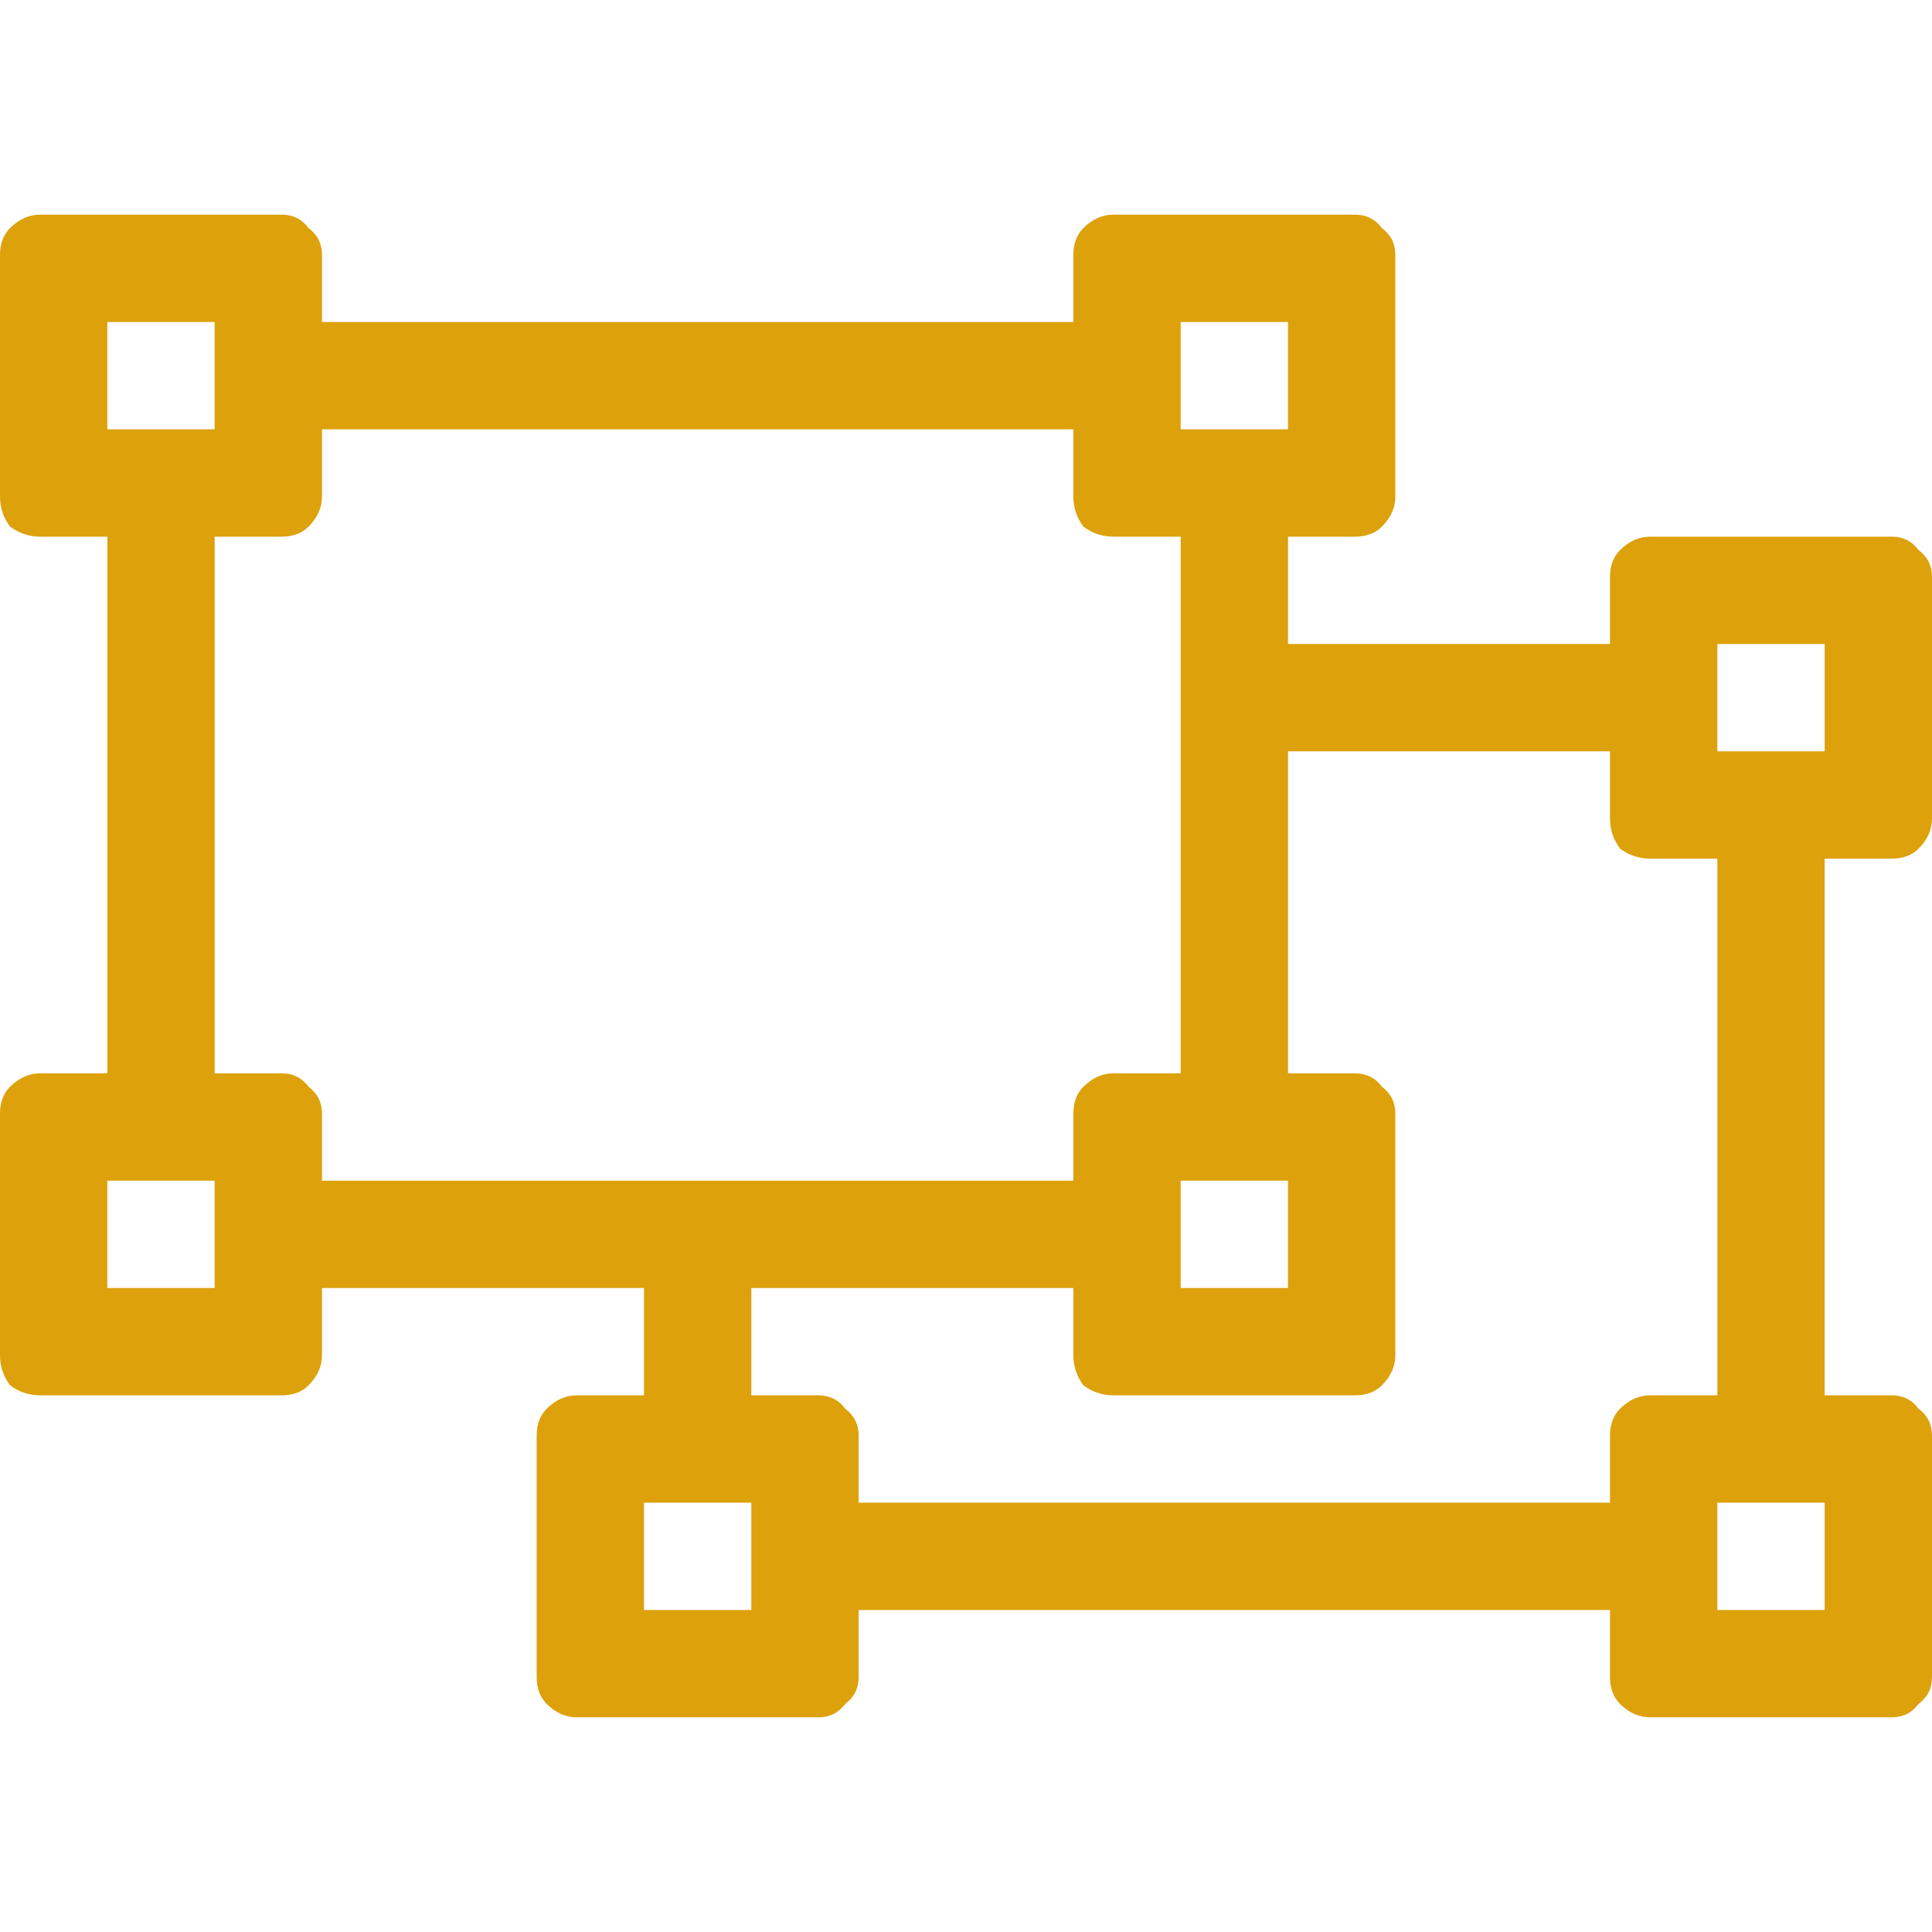
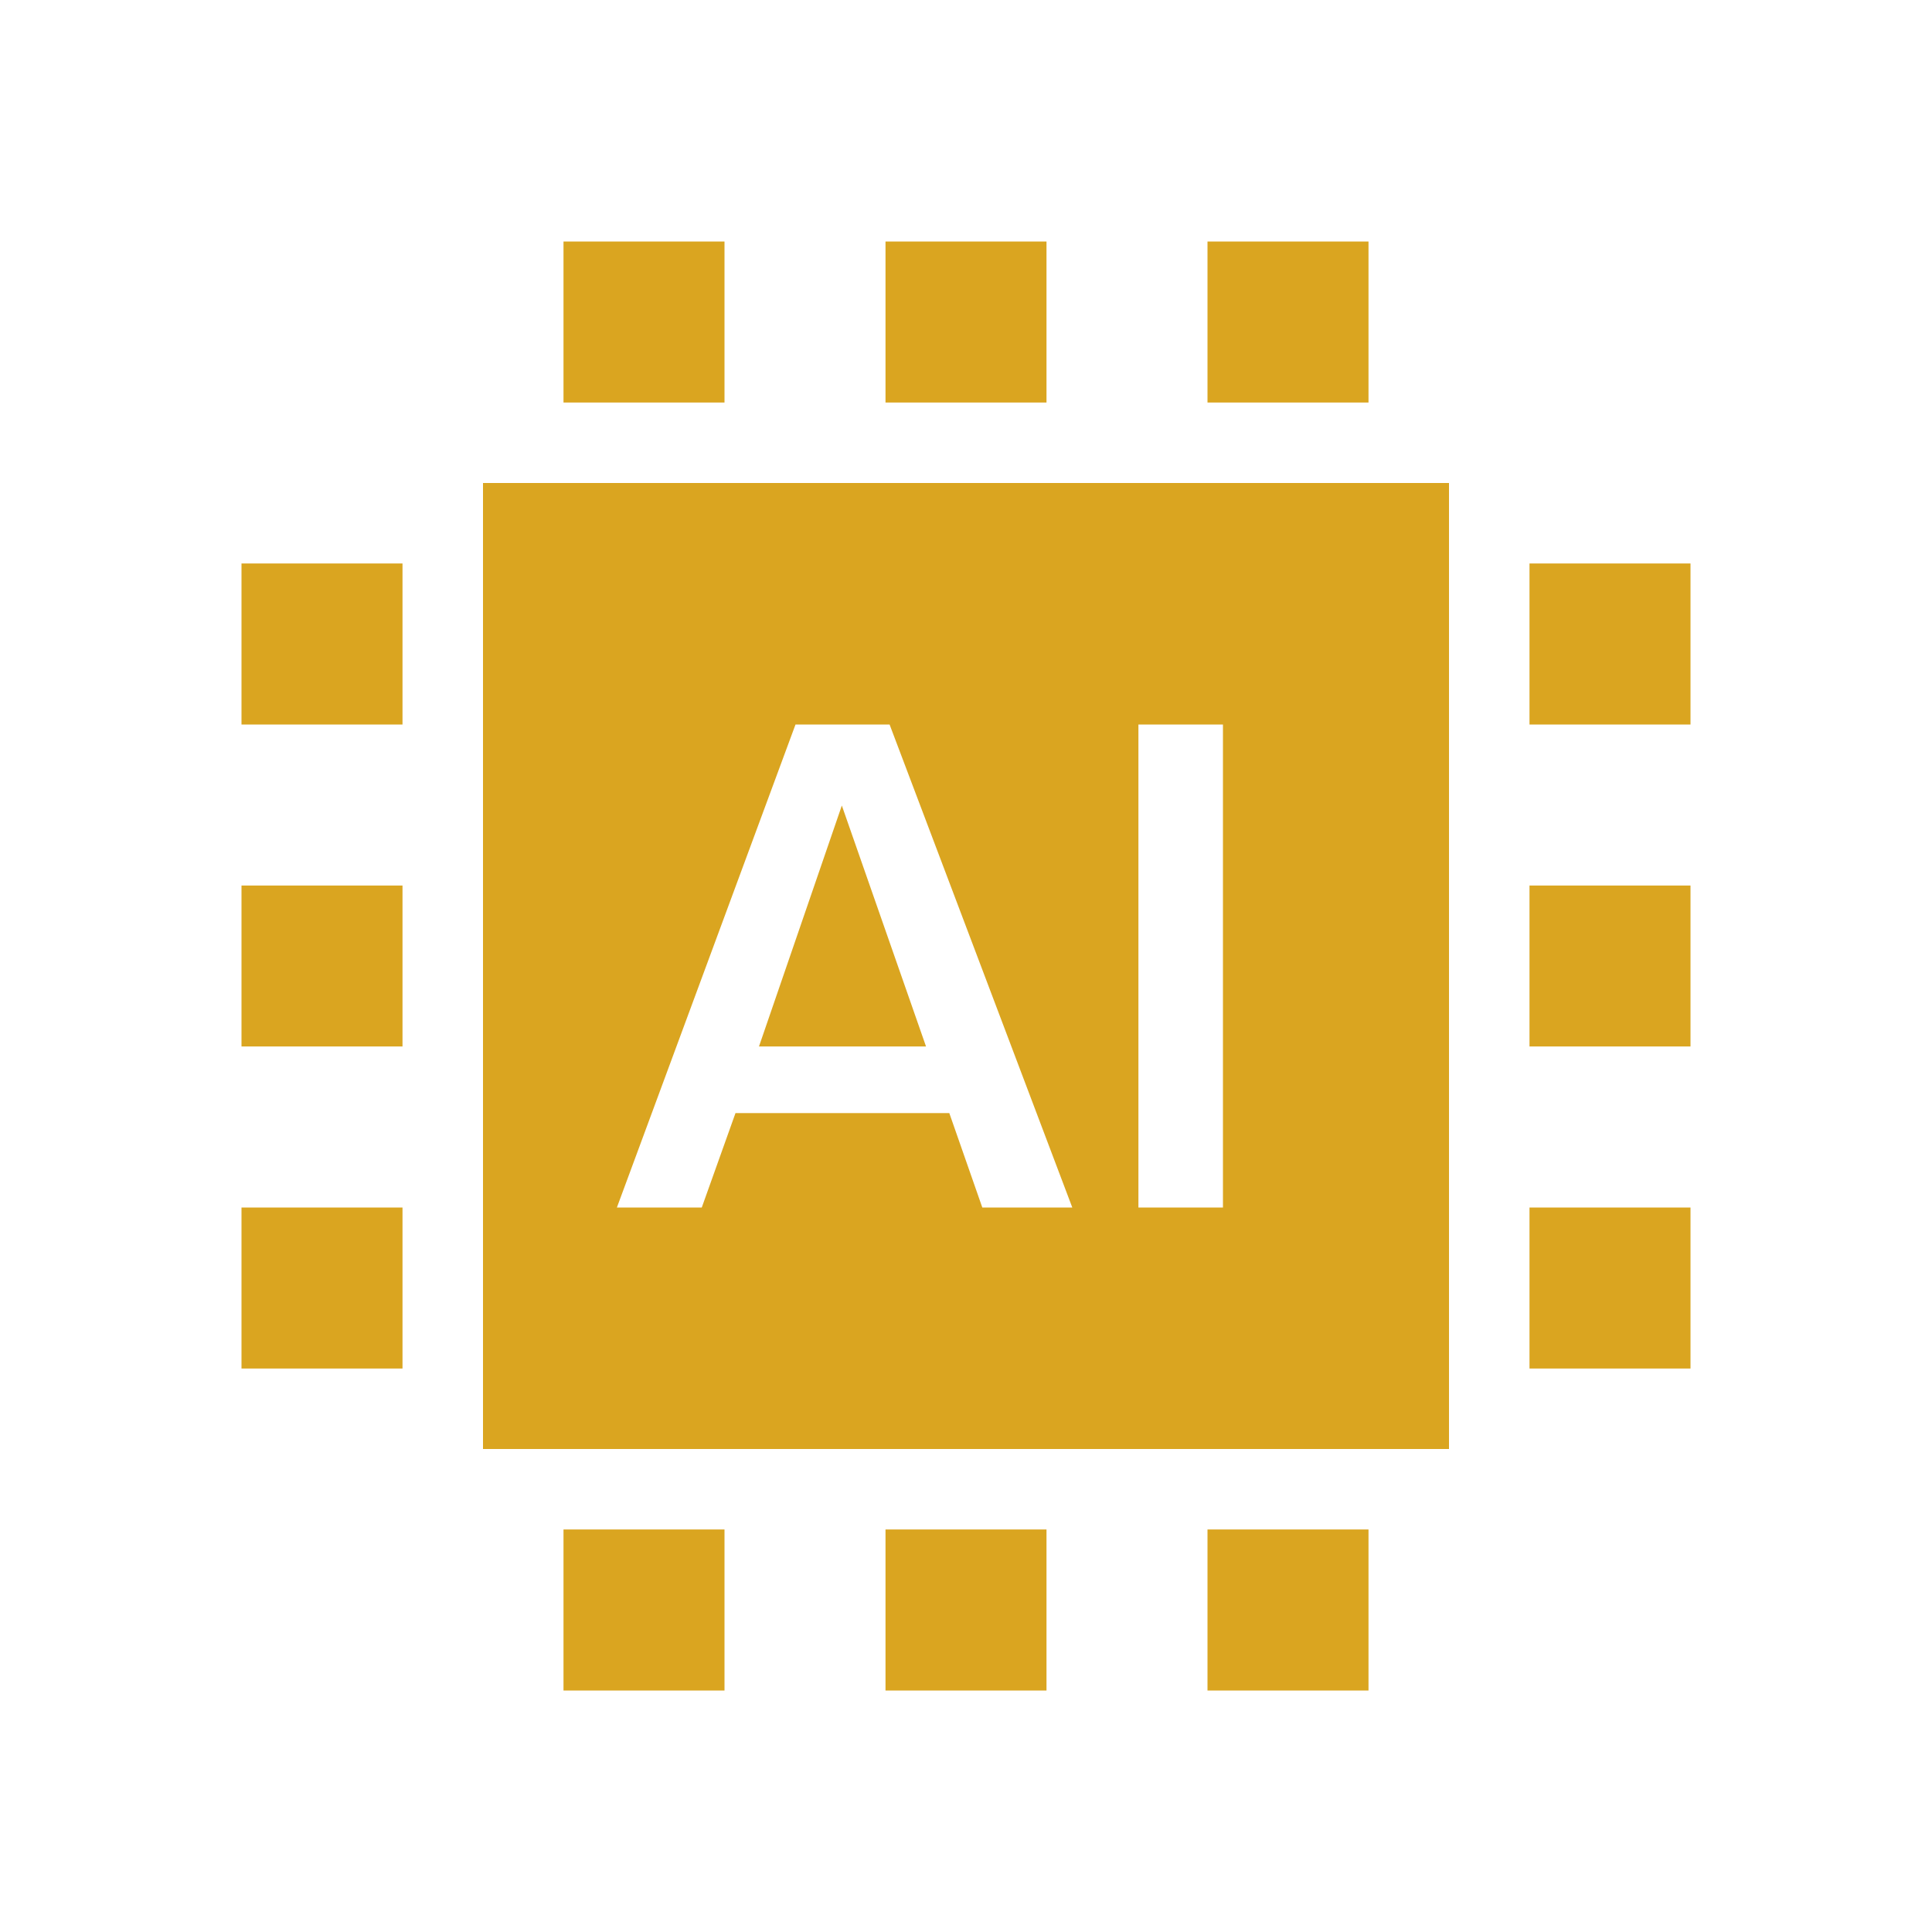
- <svg xmlns="http://www.w3.org/2000/svg" version="1.1" width="1080" height="1080" viewBox="0 0 1080 1080" xml:space="preserve">
-   <defs>
- </defs>
-   <g transform="matrix(1 0 0 1 540 540)" id="2a0c5cef-5d78-44a5-90af-729678bbaaea">
-     <rect style="stroke: none; stroke-width: 1; stroke-dasharray: none; stroke-linecap: butt; stroke-dashoffset: 0; stroke-linejoin: miter; stroke-miterlimit: 4; fill: rgb(255,255,255); fill-rule: nonzero; opacity: 1; visibility: hidden;" vector-effect="non-scaling-stroke" x="-540" y="-540" rx="0" ry="0" width="1080" height="1080" />
-   </g>
-   <g transform="matrix(1 0 0 1 540 540)" id="5db5491c-4755-4ed0-a747-6dd1720f6b58">
- </g>
-   <g transform="matrix(24 0 0 24 540 540)">
-     <path style="stroke: none; stroke-width: 1; stroke-dasharray: none; stroke-linecap: butt; stroke-dashoffset: 0; stroke-linejoin: miter; stroke-miterlimit: 4; fill: rgb(221,161,12); fill-rule: nonzero; opacity: 1;" transform=" translate(-22.5, -18)" d="M 44.062 15.5 C 44.323 15.5 44.531 15.422 44.688 15.266 C 44.896 15.057 45 14.823 45 14.562 L 45 8.938 C 45 8.677 44.896 8.469 44.688 8.312 C 44.531 8.104 44.323 8 44.062 8 L 38.438 8 C 38.177 8 37.943 8.104 37.734 8.312 C 37.578 8.469 37.5 8.677 37.5 8.938 L 37.5 10.5 L 30 10.5 L 30 8 L 31.562 8 C 31.823 8 32.031 7.922 32.188 7.766 C 32.396 7.557 32.5 7.323 32.5 7.062 L 32.5 1.438 C 32.5 1.177 32.396 0.969 32.188 0.812 C 32.031 0.604 31.823 0.5 31.562 0.5 L 25.938 0.5 C 25.677 0.5 25.443 0.604 25.234 0.812 C 25.078 0.969 25 1.177 25 1.438 L 25 3 L 7.5 3 L 7.5 1.438 C 7.5 1.177 7.396 0.969 7.188 0.812 C 7.031 0.604 6.823 0.5 6.562 0.5 L 0.938 0.5 C 0.677 0.5 0.443 0.604 0.234 0.812 C 0.078 0.969 0 1.177 0 1.438 L 0 7.062 C 0 7.323 0.078 7.557 0.234 7.766 C 0.443 7.922 0.677 8 0.938 8 L 2.5 8 L 2.5 20.5 L 0.938 20.5 C 0.677 20.5 0.443 20.604 0.234 20.812 C 0.078 20.969 0 21.177 0 21.438 L 0 27.062 C 0 27.323 0.078 27.557 0.234 27.766 C 0.443 27.922 0.677 28 0.938 28 L 6.562 28 C 6.823 28 7.031 27.922 7.188 27.766 C 7.396 27.557 7.5 27.323 7.5 27.062 L 7.5 25.5 L 15 25.5 L 15 28 L 13.438 28 C 13.177 28 12.943 28.104 12.734 28.312 C 12.578 28.469 12.5 28.677 12.5 28.938 L 12.5 34.562 C 12.5 34.823 12.578 35.031 12.734 35.188 C 12.943 35.396 13.177 35.5 13.438 35.5 L 19.062 35.5 C 19.323 35.5 19.531 35.396 19.688 35.188 C 19.896 35.031 20 34.823 20 34.562 L 20 33 L 37.5 33 L 37.5 34.562 C 37.5 34.823 37.578 35.031 37.734 35.188 C 37.943 35.396 38.177 35.5 38.438 35.5 L 44.062 35.5 C 44.323 35.5 44.531 35.396 44.688 35.188 C 44.896 35.031 45 34.823 45 34.562 L 45 28.938 C 45 28.677 44.896 28.469 44.688 28.312 C 44.531 28.104 44.323 28 44.062 28 L 42.5 28 L 42.5 15.5 L 44.062 15.5 Z M 30 23 L 30 25.5 L 27.5 25.5 L 27.5 23 L 30 23 Z M 27.5 3 L 30 3 L 30 5.5 L 27.5 5.5 L 27.5 3 Z M 2.5 3 L 5 3 L 5 5.5 L 2.5 5.5 L 2.5 3 Z M 5 25.5 L 2.5 25.5 L 2.5 23 L 5 23 L 5 25.5 Z M 6.562 20.5 L 5 20.5 L 5 8 L 6.562 8 C 6.823 8 7.031 7.922 7.188 7.766 C 7.396 7.557 7.5 7.323 7.5 7.062 L 7.5 5.5 L 25 5.5 L 25 7.062 C 25 7.323 25.078 7.557 25.234 7.766 C 25.443 7.922 25.677 8 25.938 8 L 27.5 8 L 27.5 20.5 L 25.938 20.5 C 25.677 20.5 25.443 20.604 25.234 20.812 C 25.078 20.969 25 21.177 25 21.438 L 25 23 L 7.5 23 L 7.5 21.438 C 7.5 21.177 7.396 20.969 7.188 20.812 C 7.031 20.604 6.823 20.5 6.562 20.5 Z M 17.5 33 L 15 33 L 15 30.5 L 17.5 30.5 L 17.5 33 Z M 37.5 28.938 L 37.5 30.5 L 20 30.5 L 20 28.938 C 20 28.677 19.896 28.469 19.688 28.312 C 19.531 28.104 19.323 28 19.062 28 L 17.5 28 L 17.5 25.5 L 25 25.5 L 25 27.062 C 25 27.323 25.078 27.557 25.234 27.766 C 25.443 27.922 25.677 28 25.938 28 L 31.562 28 C 31.823 28 32.031 27.922 32.188 27.766 C 32.396 27.557 32.5 27.323 32.5 27.062 L 32.5 21.438 C 32.5 21.177 32.396 20.969 32.188 20.812 C 32.031 20.604 31.823 20.5 31.562 20.5 L 30 20.5 L 30 13 L 37.5 13 L 37.5 14.562 C 37.5 14.823 37.578 15.057 37.734 15.266 C 37.943 15.422 38.177 15.5 38.438 15.5 L 40 15.5 L 40 28 L 38.438 28 C 38.177 28 37.943 28.104 37.734 28.312 C 37.578 28.469 37.5 28.677 37.5 28.938 Z M 42.5 33 L 40 33 L 40 30.5 L 42.5 30.5 L 42.5 33 Z M 40 13 L 40 10.5 L 42.5 10.5 L 42.5 13 L 40 13 Z" stroke-linecap="round" />
+ <svg xmlns="http://www.w3.org/2000/svg" width="800px" height="800px" viewBox="0 0 512 512" version="1.1">
+   <g id="Page-1" stroke="none" stroke-width="1" fill="none" fill-rule="evenodd">
+     <g id="icon" fill="#DAA520" transform="translate(64, 64)">
+       <path d="M320,64 L320,320 L64,320 L64,64 L320,64 Z M171.749,128 L146.818,128 L99.484,256 L121.977,256 L130.913,230.977 L187.575,230.977 L196.32,256 L220.167,256 L171.749,128 Z M260.094,128 L237.692,128 L237.692,256 L260.094,256 L260.094,128 Z M159.095,149.475 L181.409,213.333 L137.135,213.333 L159.095,149.475 Z M341.333,256 L384,256 L384,298.667 L341.333,298.667 L341.333,256 Z M85.333,341.333 L128,341.333 L128,384 L85.333,384 L85.333,341.333 Z M170.667,341.333 L213.333,341.333 L213.333,384 L170.667,384 L170.667,341.333 Z M85.333,0 L128,0 L128,42.667 L85.333,42.667 L85.333,0 Z M256,341.333 L298.667,341.333 L298.667,384 L256,384 L256,341.333 Z M170.667,0 L213.333,0 L213.333,42.667 L170.667,42.667 L170.667,0 Z M256,0 L298.667,0 L298.667,42.667 L256,42.667 L256,0 Z M341.333,170.667 L384,170.667 L384,213.333 L341.333,213.333 L341.333,170.667 Z M0,256 L42.667,256 L42.667,298.667 L0,298.667 L0,256 Z M341.333,85.333 L384,85.333 L384,128 L341.333,128 L341.333,85.333 Z M0,170.667 L42.667,170.667 L42.667,213.333 L0,213.333 L0,170.667 Z M0,85.333 L42.667,85.333 L42.667,128 L0,128 L0,85.333 Z" id="Combined-Shape" />
+     </g>
  </g>
</svg>
